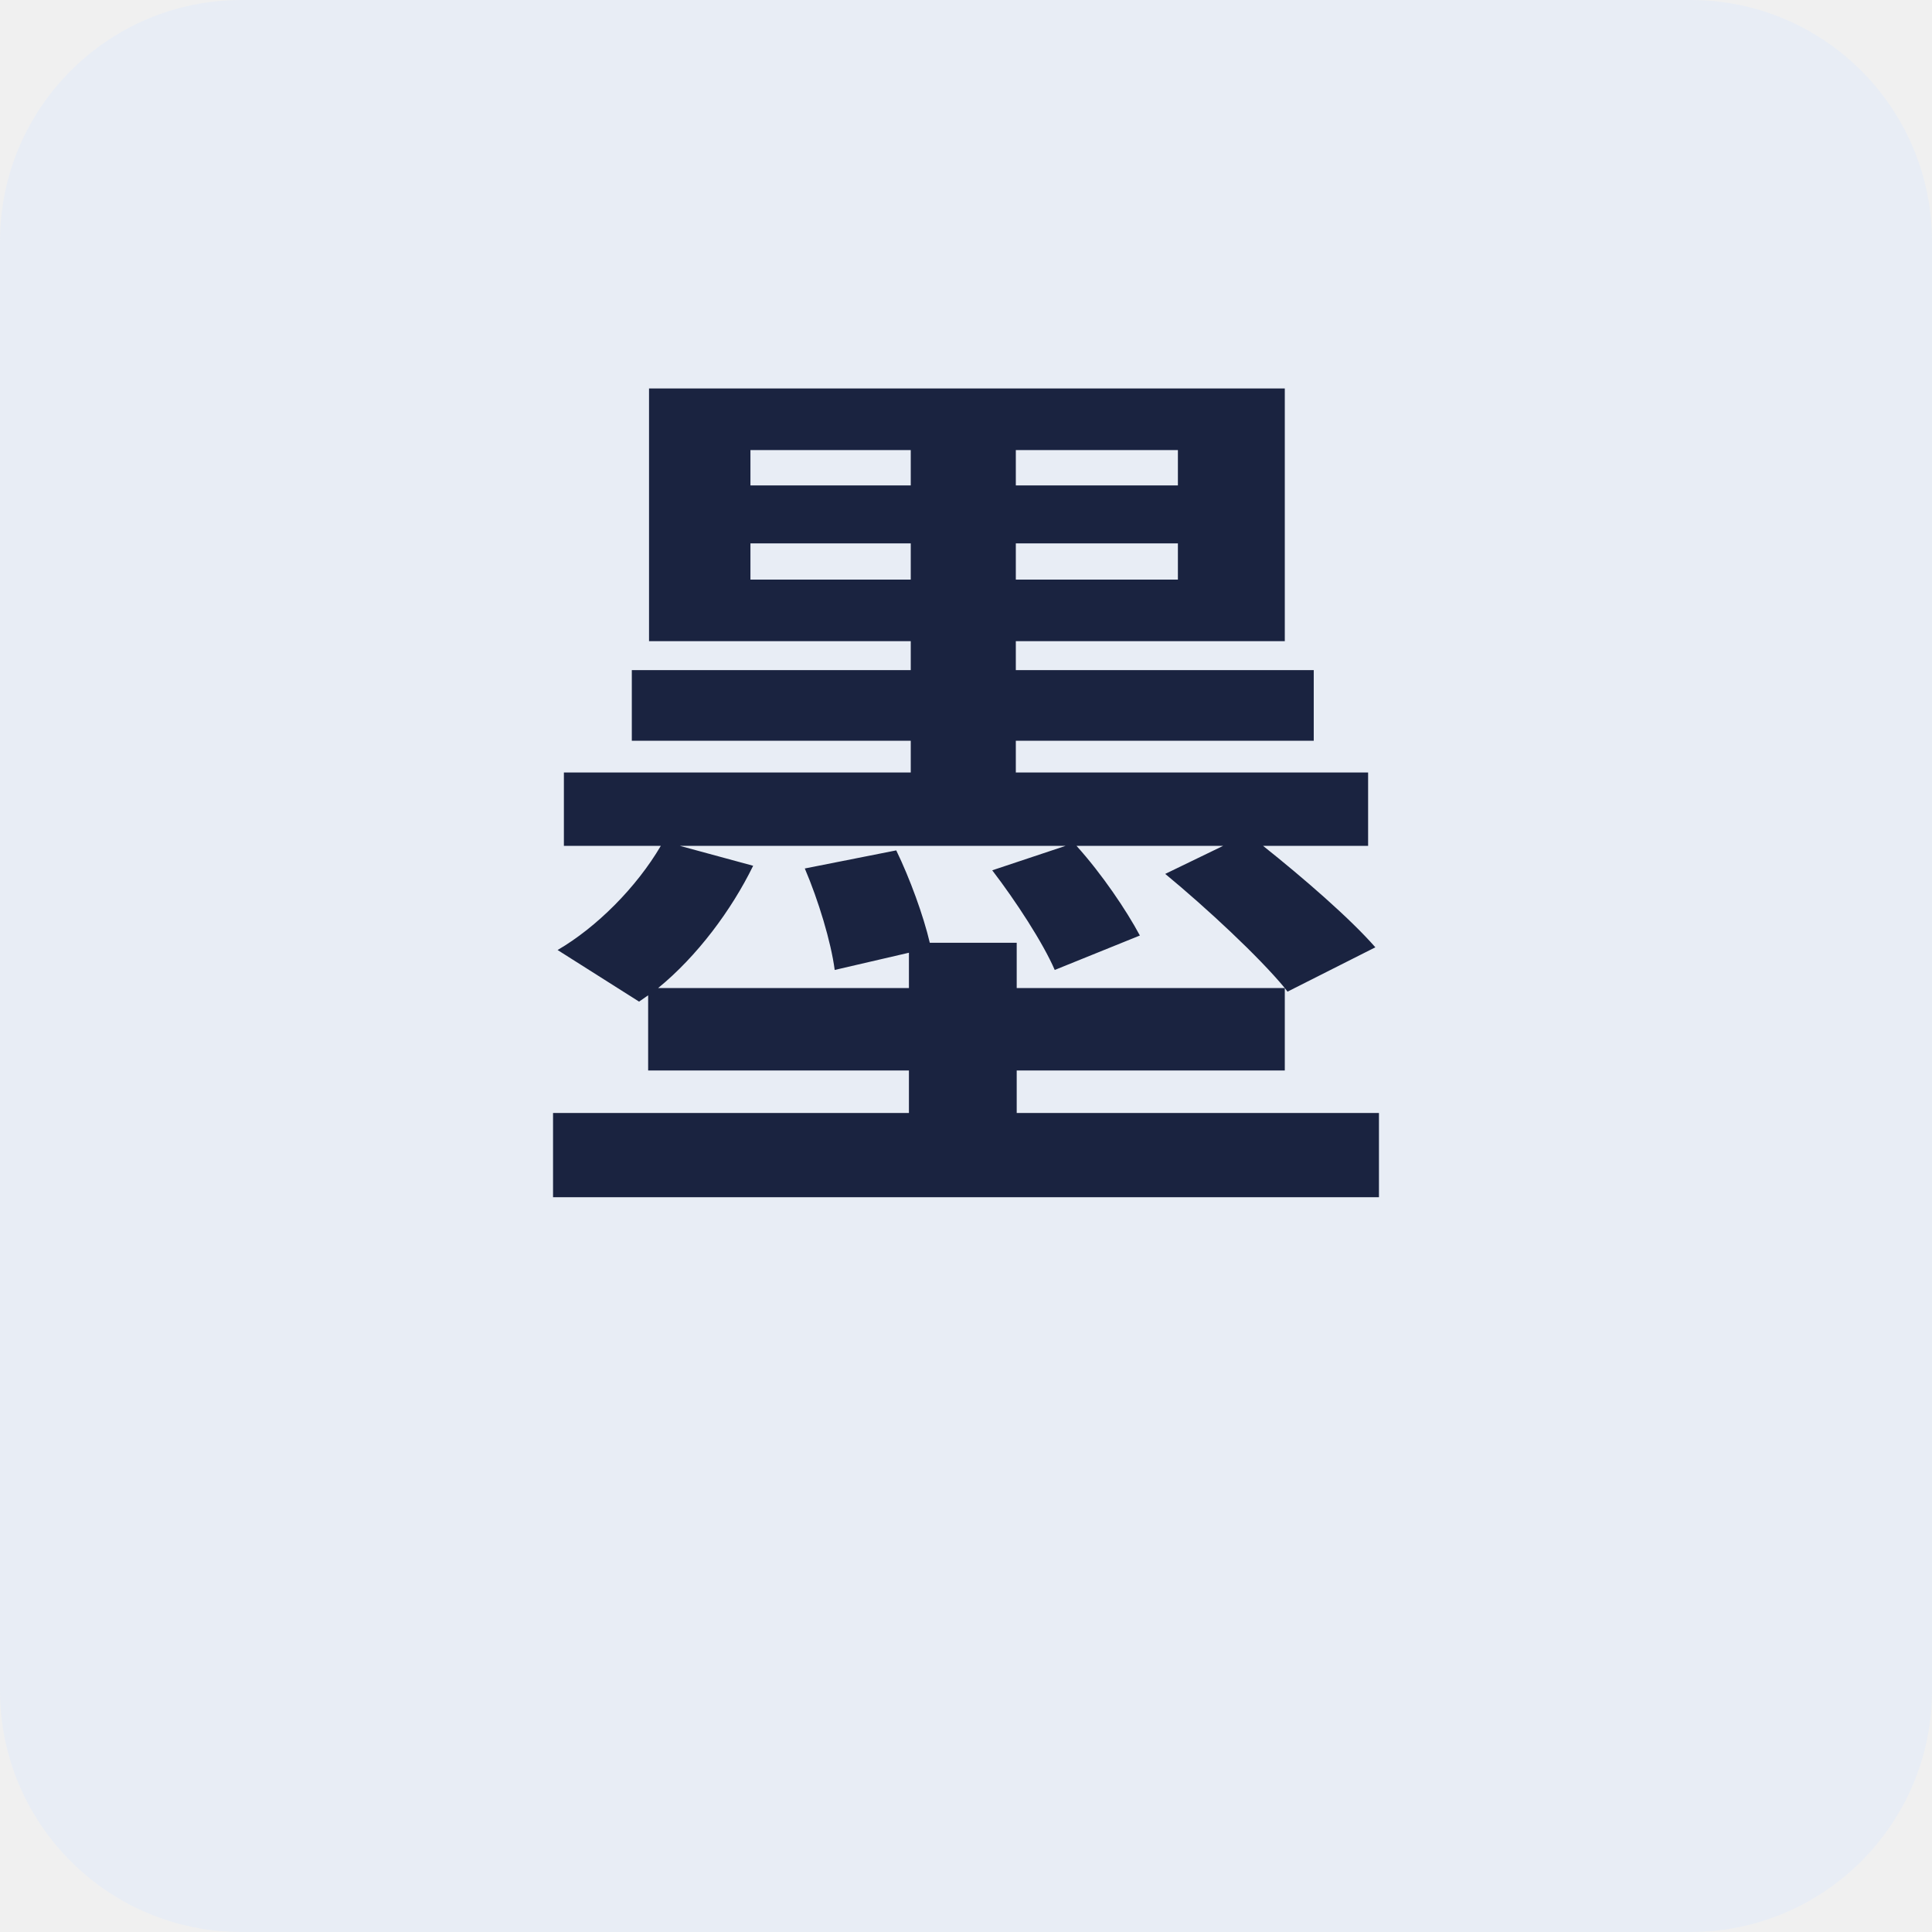
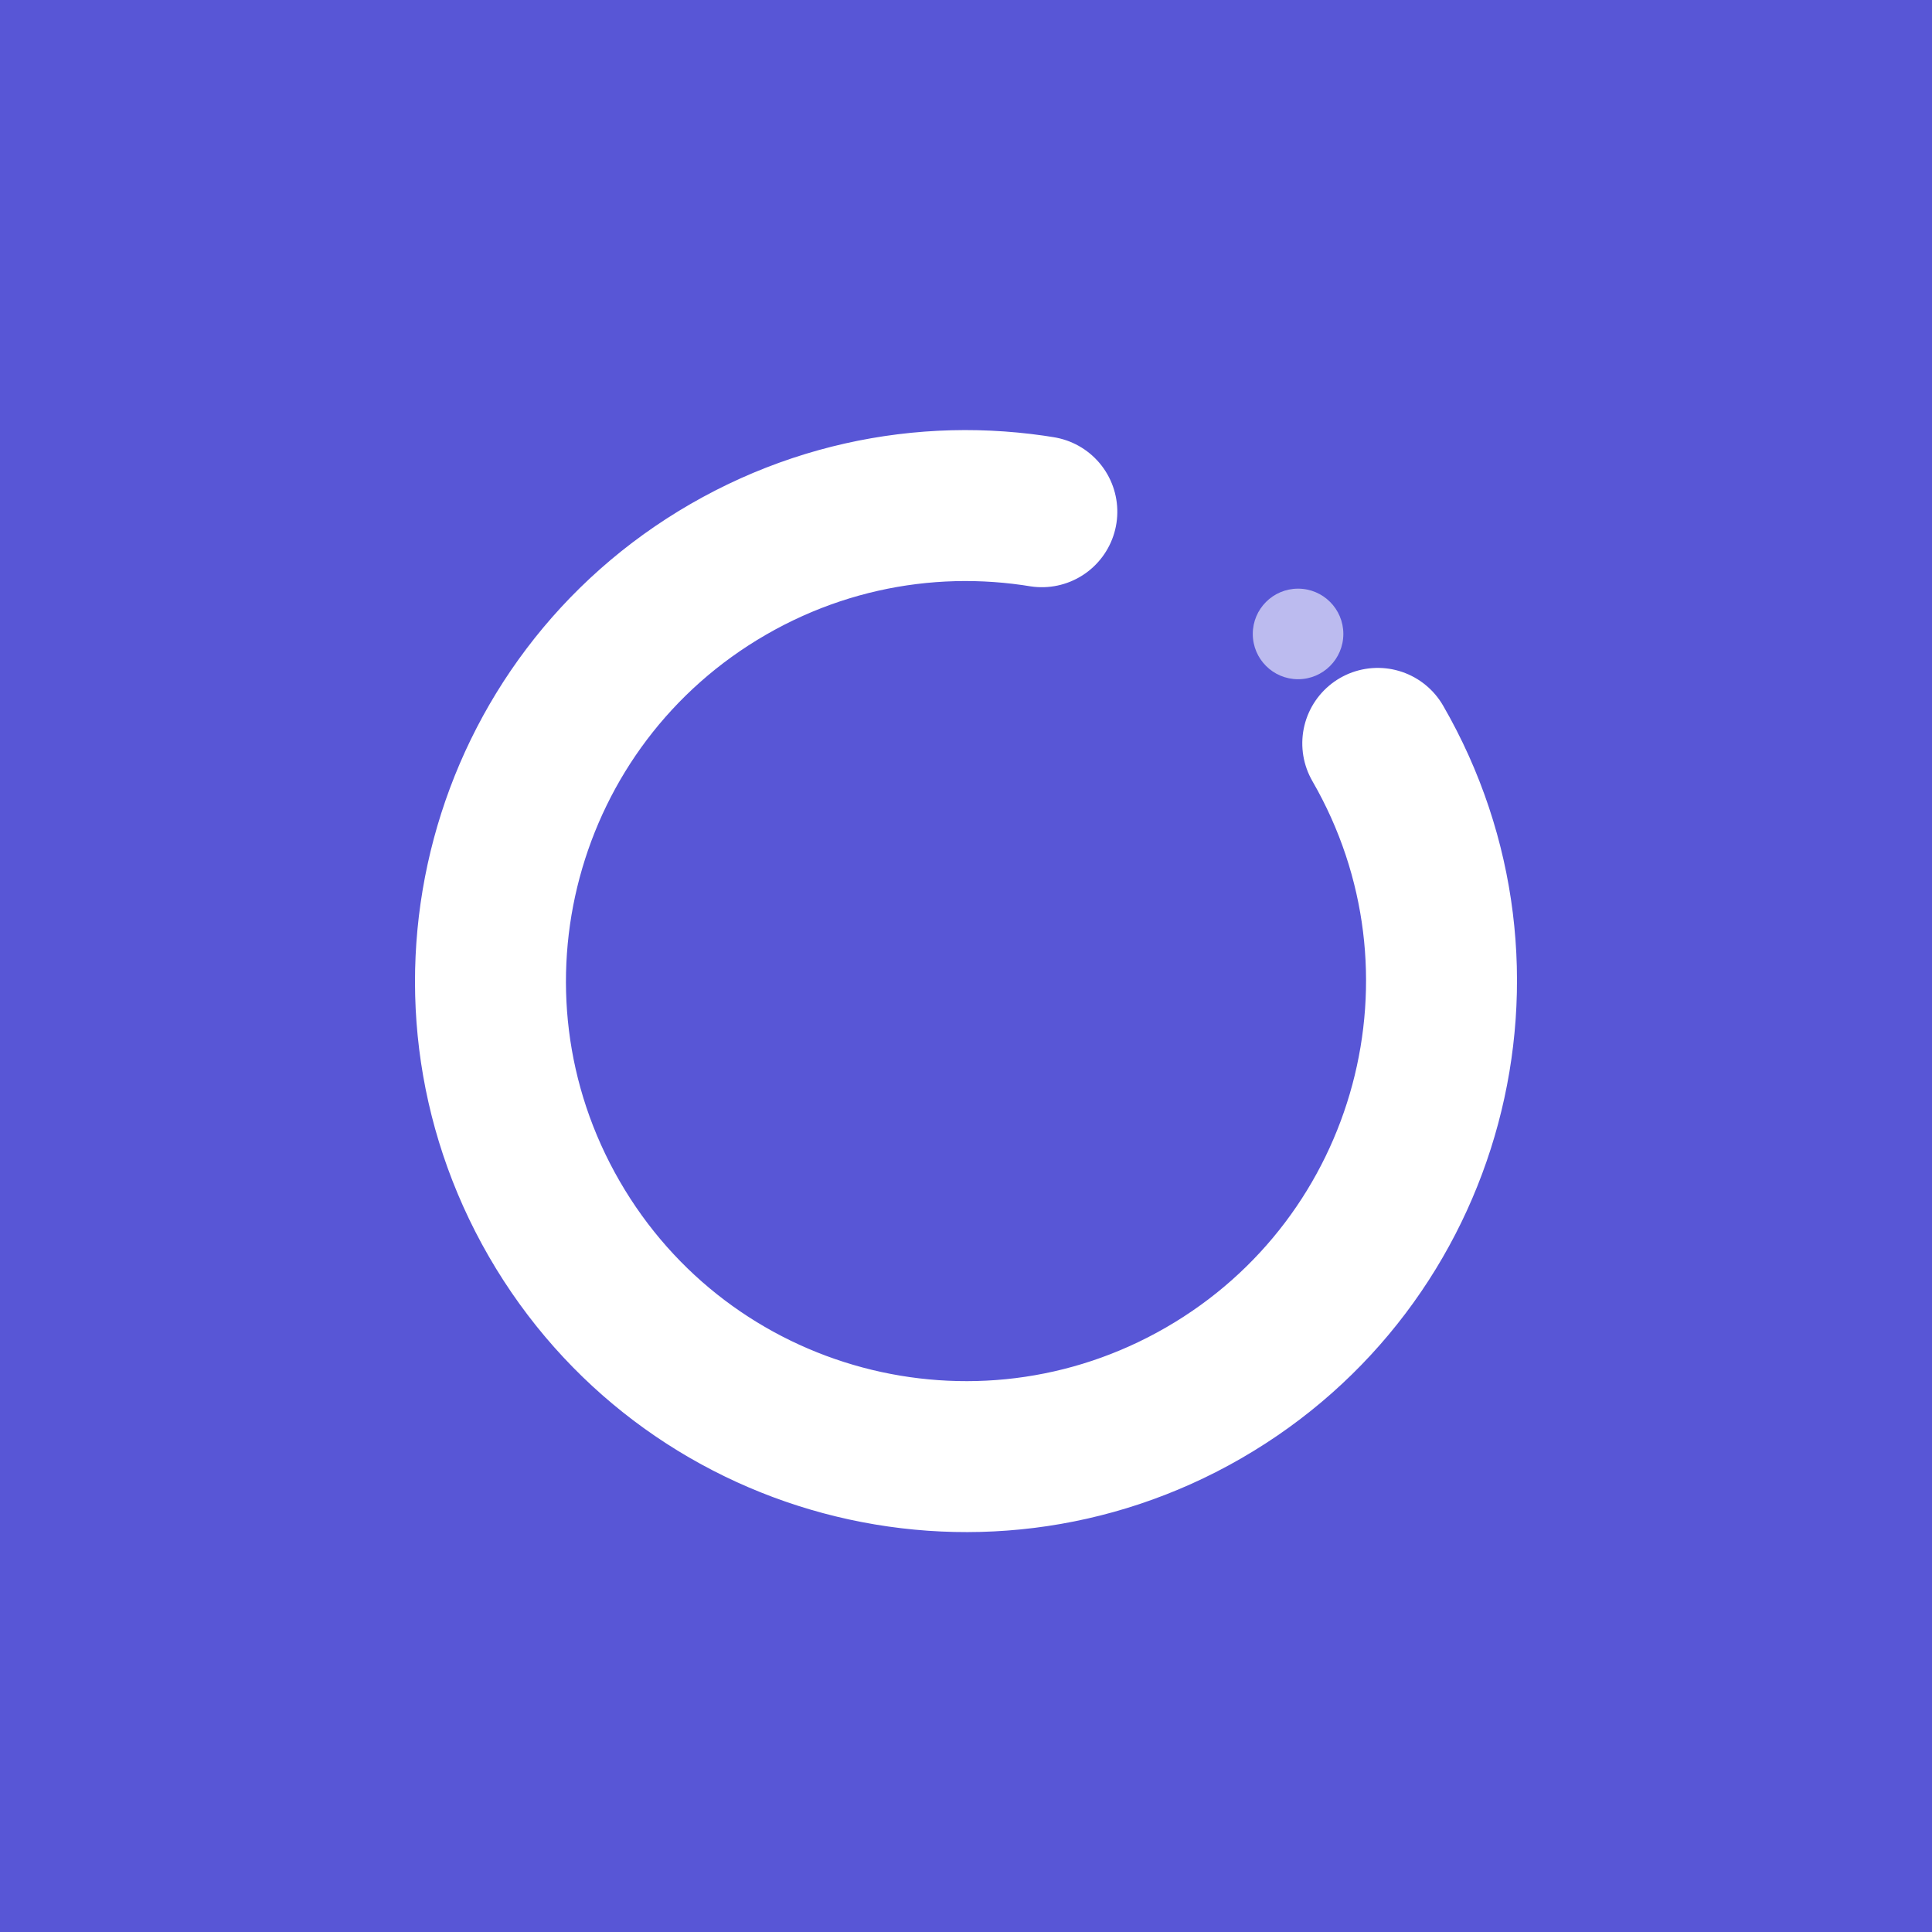
- <svg xmlns="http://www.w3.org/2000/svg" viewBox="0 0 512 512">
-   <rect width="512" height="512" rx="64" fill="#E8EDF5" />
-   <text x="256" y="300" text-anchor="middle" font-family="serif" font-size="240" font-weight="700" fill="#1A2340">墨</text>
+ <svg xmlns="http://www.w3.org/2000/svg" viewBox="0 0 512 512" width="512" height="512">
+   <rect width="512" height="512" fill="#5856D6" />
+   <circle cx="256" cy="260" r="126" fill="none" stroke="#FFFFFF" stroke-width="40" stroke-linecap="round" stroke-dasharray="680 112" transform="rotate(-30, 256, 260)" />
+   <circle cx="344" cy="168" r="12" fill="#FFFFFF" opacity="0.6" />
</svg>
